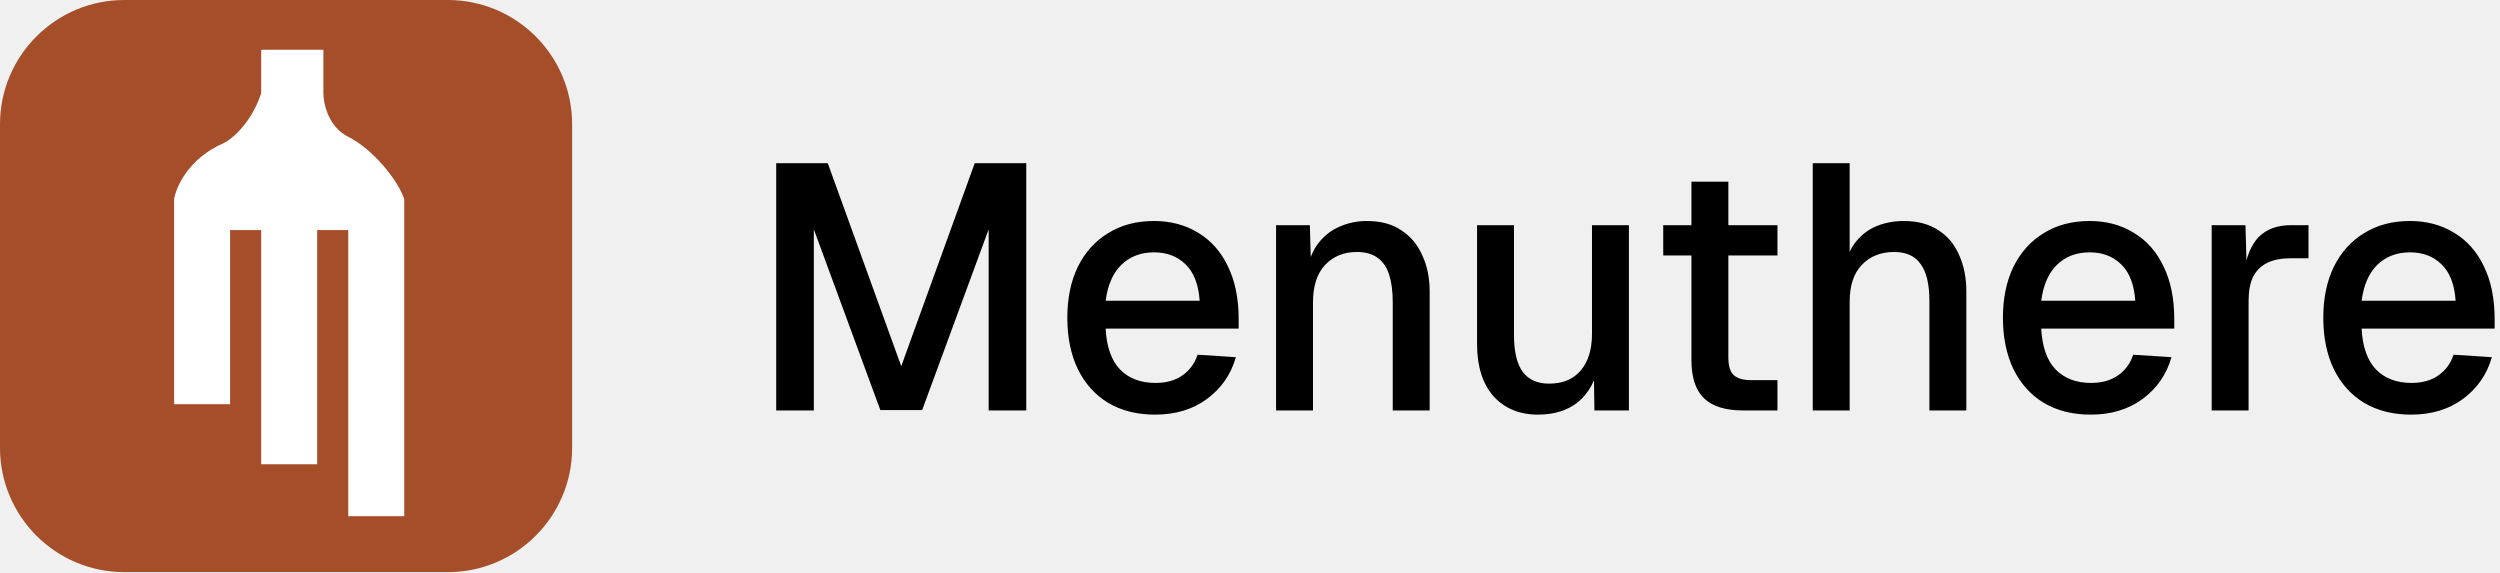
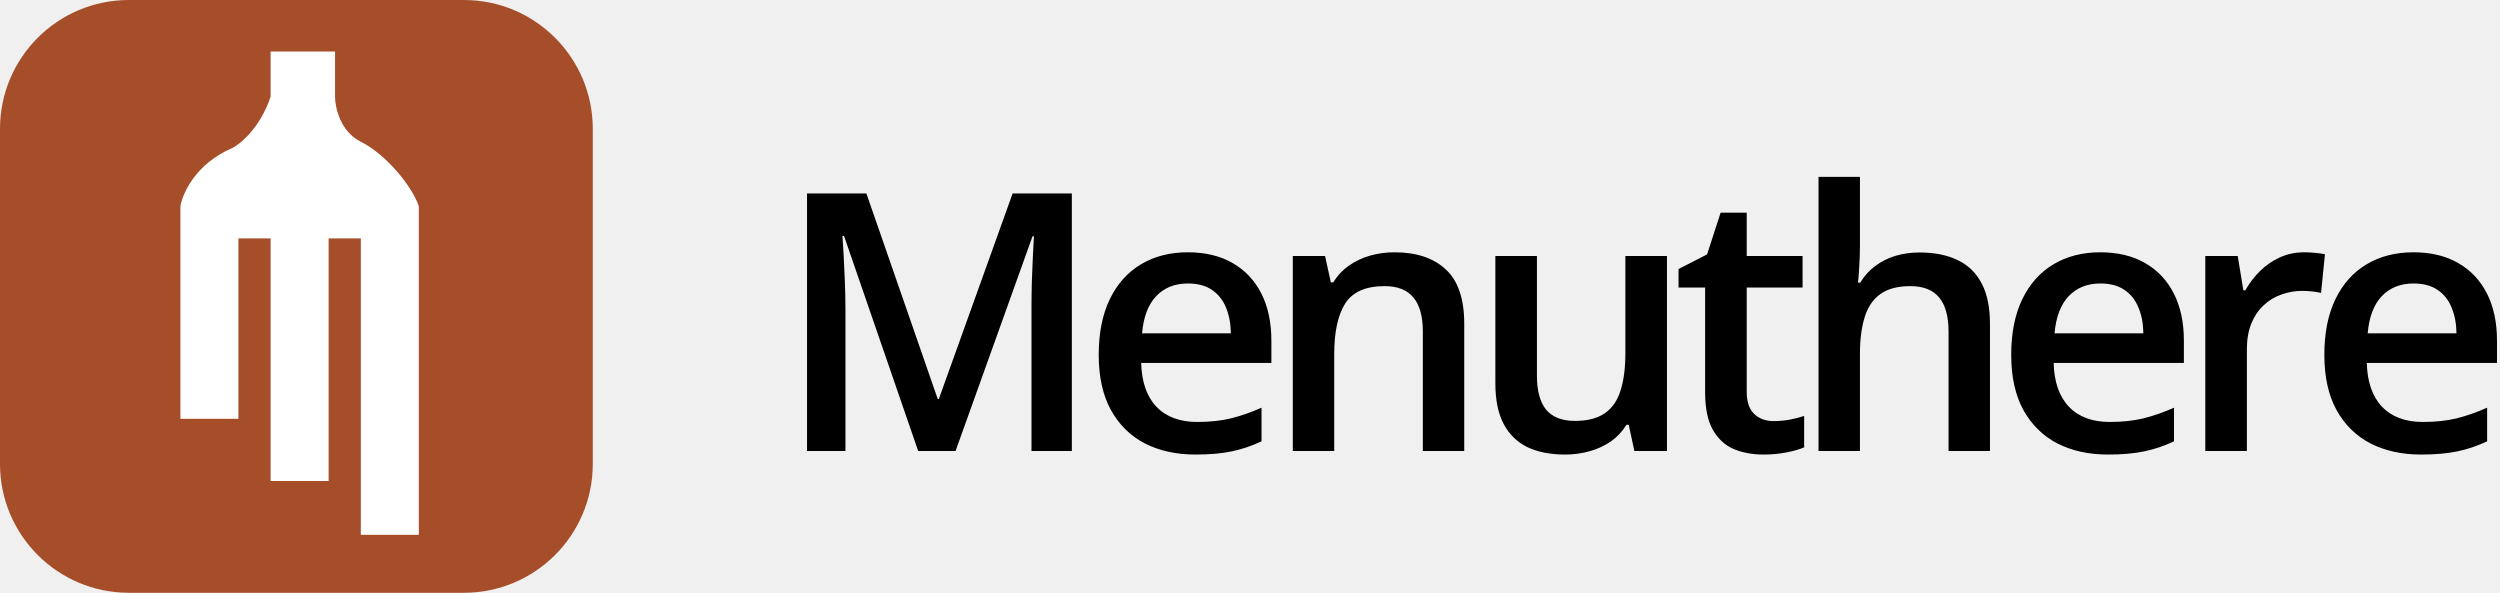
- <svg xmlns="http://www.w3.org/2000/svg" width="201" height="46" viewBox="0 0 201 46" fill="none">
+ <svg xmlns="http://www.w3.org/2000/svg" width="194" height="46" viewBox="0 0 194 46" fill="none">
  <rect width="46" height="46" rx="10" fill="#A64E2A" />
  <path d="M21 4H26V7.5C26 8.333 26.4 10.2 28 11C30 12 32 14.5 32.5 16V41.5H28V18.5H25.5V37.325H21V18.5H18.5V32.5H14V16C14.167 15 15.2 12.7 18 11.5C18.667 11.167 20.2 9.9 21 7.5V4Z" fill="white" />
-   <path d="M62.408 33V13.12H66.552L72.46 29.444L78.368 13.12H82.512V33H79.488V18.44L74.14 32.972H70.78L65.432 18.44V33H62.408ZM92.869 33.336C91.413 33.336 90.153 33.019 89.089 32.384C88.043 31.749 87.231 30.844 86.653 29.668C86.093 28.492 85.813 27.12 85.813 25.552C85.813 23.984 86.093 22.621 86.653 21.464C87.231 20.288 88.043 19.383 89.089 18.748C90.134 18.095 91.366 17.768 92.785 17.768C94.129 17.768 95.314 18.085 96.341 18.72C97.367 19.336 98.161 20.232 98.721 21.408C99.299 22.584 99.589 24.003 99.589 25.664V26.42H88.893C88.967 27.876 89.35 28.968 90.041 29.696C90.75 30.424 91.702 30.788 92.897 30.788C93.774 30.788 94.502 30.583 95.081 30.172C95.659 29.761 96.061 29.211 96.285 28.52L99.365 28.716C98.973 30.097 98.198 31.217 97.041 32.076C95.902 32.916 94.511 33.336 92.869 33.336ZM88.893 24.18H96.453C96.359 22.855 95.977 21.875 95.305 21.24C94.651 20.605 93.811 20.288 92.785 20.288C91.721 20.288 90.843 20.624 90.153 21.296C89.481 21.949 89.061 22.911 88.893 24.18ZM102.596 33V18.104H105.312L105.424 22.08L105.06 21.884C105.228 20.913 105.545 20.129 106.012 19.532C106.479 18.935 107.048 18.496 107.72 18.216C108.392 17.917 109.12 17.768 109.904 17.768C111.024 17.768 111.948 18.02 112.676 18.524C113.423 19.009 113.983 19.681 114.356 20.54C114.748 21.38 114.944 22.341 114.944 23.424V33H111.976V24.32C111.976 23.443 111.883 22.705 111.696 22.108C111.509 21.511 111.201 21.053 110.772 20.736C110.343 20.419 109.783 20.26 109.092 20.26C108.047 20.26 107.197 20.605 106.544 21.296C105.891 21.987 105.564 22.995 105.564 24.32V33H102.596ZM123.656 33.336C122.163 33.336 120.968 32.841 120.072 31.852C119.195 30.844 118.756 29.453 118.756 27.68V18.104H121.724V26.924C121.724 28.268 121.958 29.257 122.424 29.892C122.891 30.527 123.6 30.844 124.552 30.844C125.635 30.844 126.475 30.499 127.072 29.808C127.688 29.099 127.996 28.109 127.996 26.84V18.104H130.964V33H128.192L128.136 29.108L128.556 29.276C128.295 30.583 127.744 31.591 126.904 32.3C126.064 32.991 124.982 33.336 123.656 33.336ZM140.136 33C138.718 33 137.672 32.673 137 32.02C136.328 31.367 135.992 30.349 135.992 28.968V14.604H138.96V28.744C138.96 29.435 139.11 29.911 139.408 30.172C139.707 30.433 140.164 30.564 140.78 30.564H142.908V33H140.136ZM133.724 20.54V18.104H142.908V20.54H133.724ZM145.745 33V13.12H148.713V21.464L148.349 21.408C148.517 20.568 148.825 19.887 149.273 19.364C149.721 18.823 150.271 18.421 150.925 18.16C151.578 17.899 152.297 17.768 153.081 17.768C154.163 17.768 155.078 18.011 155.825 18.496C156.571 18.963 157.131 19.625 157.505 20.484C157.897 21.343 158.093 22.323 158.093 23.424V33H155.125V24.208C155.125 22.864 154.891 21.875 154.425 21.24C153.977 20.587 153.267 20.26 152.297 20.26C151.214 20.26 150.346 20.605 149.693 21.296C149.039 21.968 148.713 22.957 148.713 24.264V33H145.745ZM168.091 33.336C166.635 33.336 165.375 33.019 164.311 32.384C163.266 31.749 162.454 30.844 161.875 29.668C161.315 28.492 161.035 27.12 161.035 25.552C161.035 23.984 161.315 22.621 161.875 21.464C162.454 20.288 163.266 19.383 164.311 18.748C165.357 18.095 166.589 17.768 168.007 17.768C169.351 17.768 170.537 18.085 171.563 18.72C172.59 19.336 173.383 20.232 173.943 21.408C174.522 22.584 174.811 24.003 174.811 25.664V26.42H164.115C164.19 27.876 164.573 28.968 165.263 29.696C165.973 30.424 166.925 30.788 168.119 30.788C168.997 30.788 169.725 30.583 170.303 30.172C170.882 29.761 171.283 29.211 171.507 28.52L174.587 28.716C174.195 30.097 173.421 31.217 172.263 32.076C171.125 32.916 169.734 33.336 168.091 33.336ZM164.115 24.18H171.675C171.582 22.855 171.199 21.875 170.527 21.24C169.874 20.605 169.034 20.288 168.007 20.288C166.943 20.288 166.066 20.624 165.375 21.296C164.703 21.949 164.283 22.911 164.115 24.18ZM177.819 33V18.104H180.535L180.647 22.052L180.395 21.968C180.6 20.624 181.011 19.644 181.627 19.028C182.261 18.412 183.111 18.104 184.175 18.104H185.603V20.764H184.175C183.428 20.764 182.803 20.885 182.299 21.128C181.795 21.371 181.412 21.744 181.151 22.248C180.908 22.752 180.787 23.405 180.787 24.208V33H177.819ZM193.849 33.336C192.393 33.336 191.133 33.019 190.069 32.384C189.024 31.749 188.212 30.844 187.633 29.668C187.073 28.492 186.793 27.12 186.793 25.552C186.793 23.984 187.073 22.621 187.633 21.464C188.212 20.288 189.024 19.383 190.069 18.748C191.115 18.095 192.347 17.768 193.765 17.768C195.109 17.768 196.295 18.085 197.321 18.72C198.348 19.336 199.141 20.232 199.701 21.408C200.28 22.584 200.569 24.003 200.569 25.664V26.42H189.873C189.948 27.876 190.331 28.968 191.021 29.696C191.731 30.424 192.683 30.788 193.877 30.788C194.755 30.788 195.483 30.583 196.061 30.172C196.64 29.761 197.041 29.211 197.265 28.52L200.345 28.716C199.953 30.097 199.179 31.217 198.021 32.076C196.883 32.916 195.492 33.336 193.849 33.336ZM189.873 24.18H197.433C197.34 22.855 196.957 21.875 196.285 21.24C195.632 20.605 194.792 20.288 193.765 20.288C192.701 20.288 191.824 20.624 191.133 21.296C190.461 21.949 190.041 22.911 189.873 24.18Z" fill="black" />
+   <path d="M71.252 35L65.496 18.307H65.373C65.4 18.68 65.432 19.191 65.469 19.838C65.505 20.485 65.537 21.178 65.564 21.916C65.592 22.654 65.606 23.361 65.606 24.035V35H62.625V15.012H67.232L72.769 30.967H72.852L78.58 15.012H83.174V35H80.043V23.871C80.043 23.26 80.052 22.6 80.07 21.889C80.098 21.178 80.125 20.503 80.152 19.865C80.189 19.227 80.216 18.717 80.234 18.334H80.125L74.15 35H71.252ZM92.179 19.578C93.528 19.578 94.685 19.856 95.651 20.412C96.618 20.968 97.36 21.756 97.88 22.777C98.399 23.798 98.659 25.02 98.659 26.441V28.164H88.556C88.592 29.631 88.984 30.762 89.731 31.555C90.488 32.348 91.545 32.744 92.903 32.744C93.869 32.744 94.735 32.653 95.501 32.471C96.276 32.279 97.073 32.001 97.894 31.637V34.248C97.137 34.603 96.367 34.863 95.583 35.027C94.799 35.191 93.86 35.273 92.767 35.273C91.281 35.273 89.973 34.986 88.843 34.412C87.722 33.829 86.842 32.963 86.204 31.814C85.575 30.666 85.261 29.24 85.261 27.535C85.261 25.84 85.548 24.4 86.122 23.215C86.696 22.03 87.503 21.128 88.542 20.508C89.581 19.888 90.793 19.578 92.179 19.578ZM92.179 21.998C91.167 21.998 90.347 22.326 89.718 22.982C89.098 23.639 88.733 24.6 88.624 25.867H95.515C95.505 25.111 95.378 24.441 95.132 23.857C94.895 23.274 94.53 22.818 94.038 22.49C93.555 22.162 92.935 21.998 92.179 21.998ZM108.211 19.578C109.915 19.578 111.241 20.02 112.189 20.904C113.146 21.779 113.625 23.188 113.625 25.129V35H110.412V25.73C110.412 24.555 110.17 23.675 109.687 23.092C109.204 22.499 108.457 22.203 107.445 22.203C105.978 22.203 104.957 22.654 104.383 23.557C103.818 24.459 103.535 25.767 103.535 27.48V35H100.322V19.865H102.824L103.275 21.916H103.453C103.781 21.387 104.187 20.954 104.67 20.617C105.162 20.271 105.709 20.011 106.31 19.838C106.921 19.665 107.555 19.578 108.211 19.578ZM129.356 19.865V35H126.827L126.39 32.963H126.212C125.893 33.482 125.487 33.915 124.995 34.262C124.503 34.599 123.956 34.85 123.354 35.014C122.753 35.187 122.119 35.273 121.454 35.273C120.315 35.273 119.339 35.082 118.528 34.699C117.726 34.307 117.111 33.706 116.682 32.895C116.254 32.083 116.04 31.035 116.04 29.75V19.865H119.266V29.148C119.266 30.324 119.503 31.204 119.977 31.787C120.46 32.37 121.208 32.662 122.22 32.662C123.195 32.662 123.97 32.462 124.544 32.06C125.118 31.66 125.524 31.067 125.761 30.283C126.007 29.499 126.13 28.538 126.13 27.398V19.865H129.356ZM137.637 32.676C138.056 32.676 138.471 32.639 138.881 32.566C139.291 32.484 139.665 32.389 140.002 32.279V34.713C139.646 34.868 139.186 35 138.621 35.109C138.056 35.219 137.468 35.273 136.857 35.273C136 35.273 135.23 35.132 134.547 34.85C133.863 34.558 133.321 34.061 132.92 33.359C132.519 32.658 132.318 31.687 132.318 30.447V22.312H130.254V20.877L132.469 19.742L133.521 16.502H135.545V19.865H139.879V22.312H135.545V30.406C135.545 31.172 135.736 31.741 136.119 32.115C136.502 32.489 137.008 32.676 137.637 32.676ZM144.331 13.727V19.072C144.331 19.628 144.313 20.171 144.276 20.699C144.249 21.228 144.217 21.638 144.18 21.93H144.358C144.677 21.401 145.069 20.968 145.534 20.631C145.999 20.285 146.518 20.025 147.093 19.852C147.676 19.678 148.296 19.592 148.952 19.592C150.11 19.592 151.094 19.788 151.905 20.18C152.716 20.562 153.336 21.16 153.764 21.971C154.202 22.782 154.421 23.835 154.421 25.129V35H151.208V25.73C151.208 24.555 150.966 23.675 150.483 23.092C150 22.499 149.253 22.203 148.241 22.203C147.266 22.203 146.491 22.408 145.917 22.818C145.352 23.219 144.946 23.816 144.7 24.609C144.454 25.393 144.331 26.35 144.331 27.48V35H141.118V13.727H144.331ZM162.988 19.578C164.337 19.578 165.495 19.856 166.461 20.412C167.427 20.968 168.17 21.756 168.689 22.777C169.209 23.798 169.469 25.02 169.469 26.441V28.164H159.365C159.401 29.631 159.793 30.762 160.541 31.555C161.297 32.348 162.355 32.744 163.713 32.744C164.679 32.744 165.545 32.653 166.31 32.471C167.085 32.279 167.883 32.001 168.703 31.637V34.248C167.946 34.603 167.176 34.863 166.392 35.027C165.608 35.191 164.67 35.273 163.576 35.273C162.09 35.273 160.782 34.986 159.652 34.412C158.531 33.829 157.651 32.963 157.013 31.814C156.385 30.666 156.07 29.24 156.07 27.535C156.07 25.84 156.357 24.4 156.931 23.215C157.506 22.03 158.312 21.128 159.351 20.508C160.39 19.888 161.603 19.578 162.988 19.578ZM162.988 21.998C161.976 21.998 161.156 22.326 160.527 22.982C159.907 23.639 159.543 24.6 159.433 25.867H166.324C166.315 25.111 166.187 24.441 165.941 23.857C165.704 23.274 165.34 22.818 164.847 22.49C164.364 22.162 163.745 21.998 162.988 21.998ZM178.801 19.578C179.057 19.578 179.335 19.592 179.635 19.619C179.936 19.646 180.196 19.683 180.415 19.729L180.114 22.736C179.923 22.682 179.686 22.641 179.403 22.613C179.13 22.586 178.884 22.572 178.665 22.572C178.091 22.572 177.544 22.668 177.024 22.859C176.505 23.042 176.044 23.324 175.643 23.707C175.242 24.081 174.928 24.55 174.7 25.115C174.472 25.68 174.358 26.337 174.358 27.084V35H171.132V19.865H173.647L174.085 22.531H174.235C174.536 21.994 174.91 21.501 175.356 21.055C175.803 20.608 176.313 20.253 176.887 19.988C177.471 19.715 178.109 19.578 178.801 19.578ZM187.287 19.578C188.636 19.578 189.793 19.856 190.759 20.412C191.726 20.968 192.468 21.756 192.988 22.777C193.507 23.798 193.767 25.02 193.767 26.441V28.164H183.664C183.7 29.631 184.092 30.762 184.84 31.555C185.596 32.348 186.653 32.744 188.011 32.744C188.978 32.744 189.843 32.653 190.609 32.471C191.384 32.279 192.181 32.001 193.002 31.637V34.248C192.245 34.603 191.475 34.863 190.691 35.027C189.907 35.191 188.968 35.273 187.875 35.273C186.389 35.273 185.081 34.986 183.951 34.412C182.83 33.829 181.95 32.963 181.312 31.814C180.683 30.666 180.369 29.24 180.369 27.535C180.369 25.84 180.656 24.4 181.23 23.215C181.804 22.03 182.611 21.128 183.65 20.508C184.689 19.888 185.901 19.578 187.287 19.578ZM187.287 21.998C186.275 21.998 185.455 22.326 184.826 22.982C184.206 23.639 183.841 24.6 183.732 25.867H190.623C190.614 25.111 190.486 24.441 190.24 23.857C190.003 23.274 189.638 22.818 189.146 22.49C188.663 22.162 188.043 21.998 187.287 21.998Z" fill="black" />
</svg>
